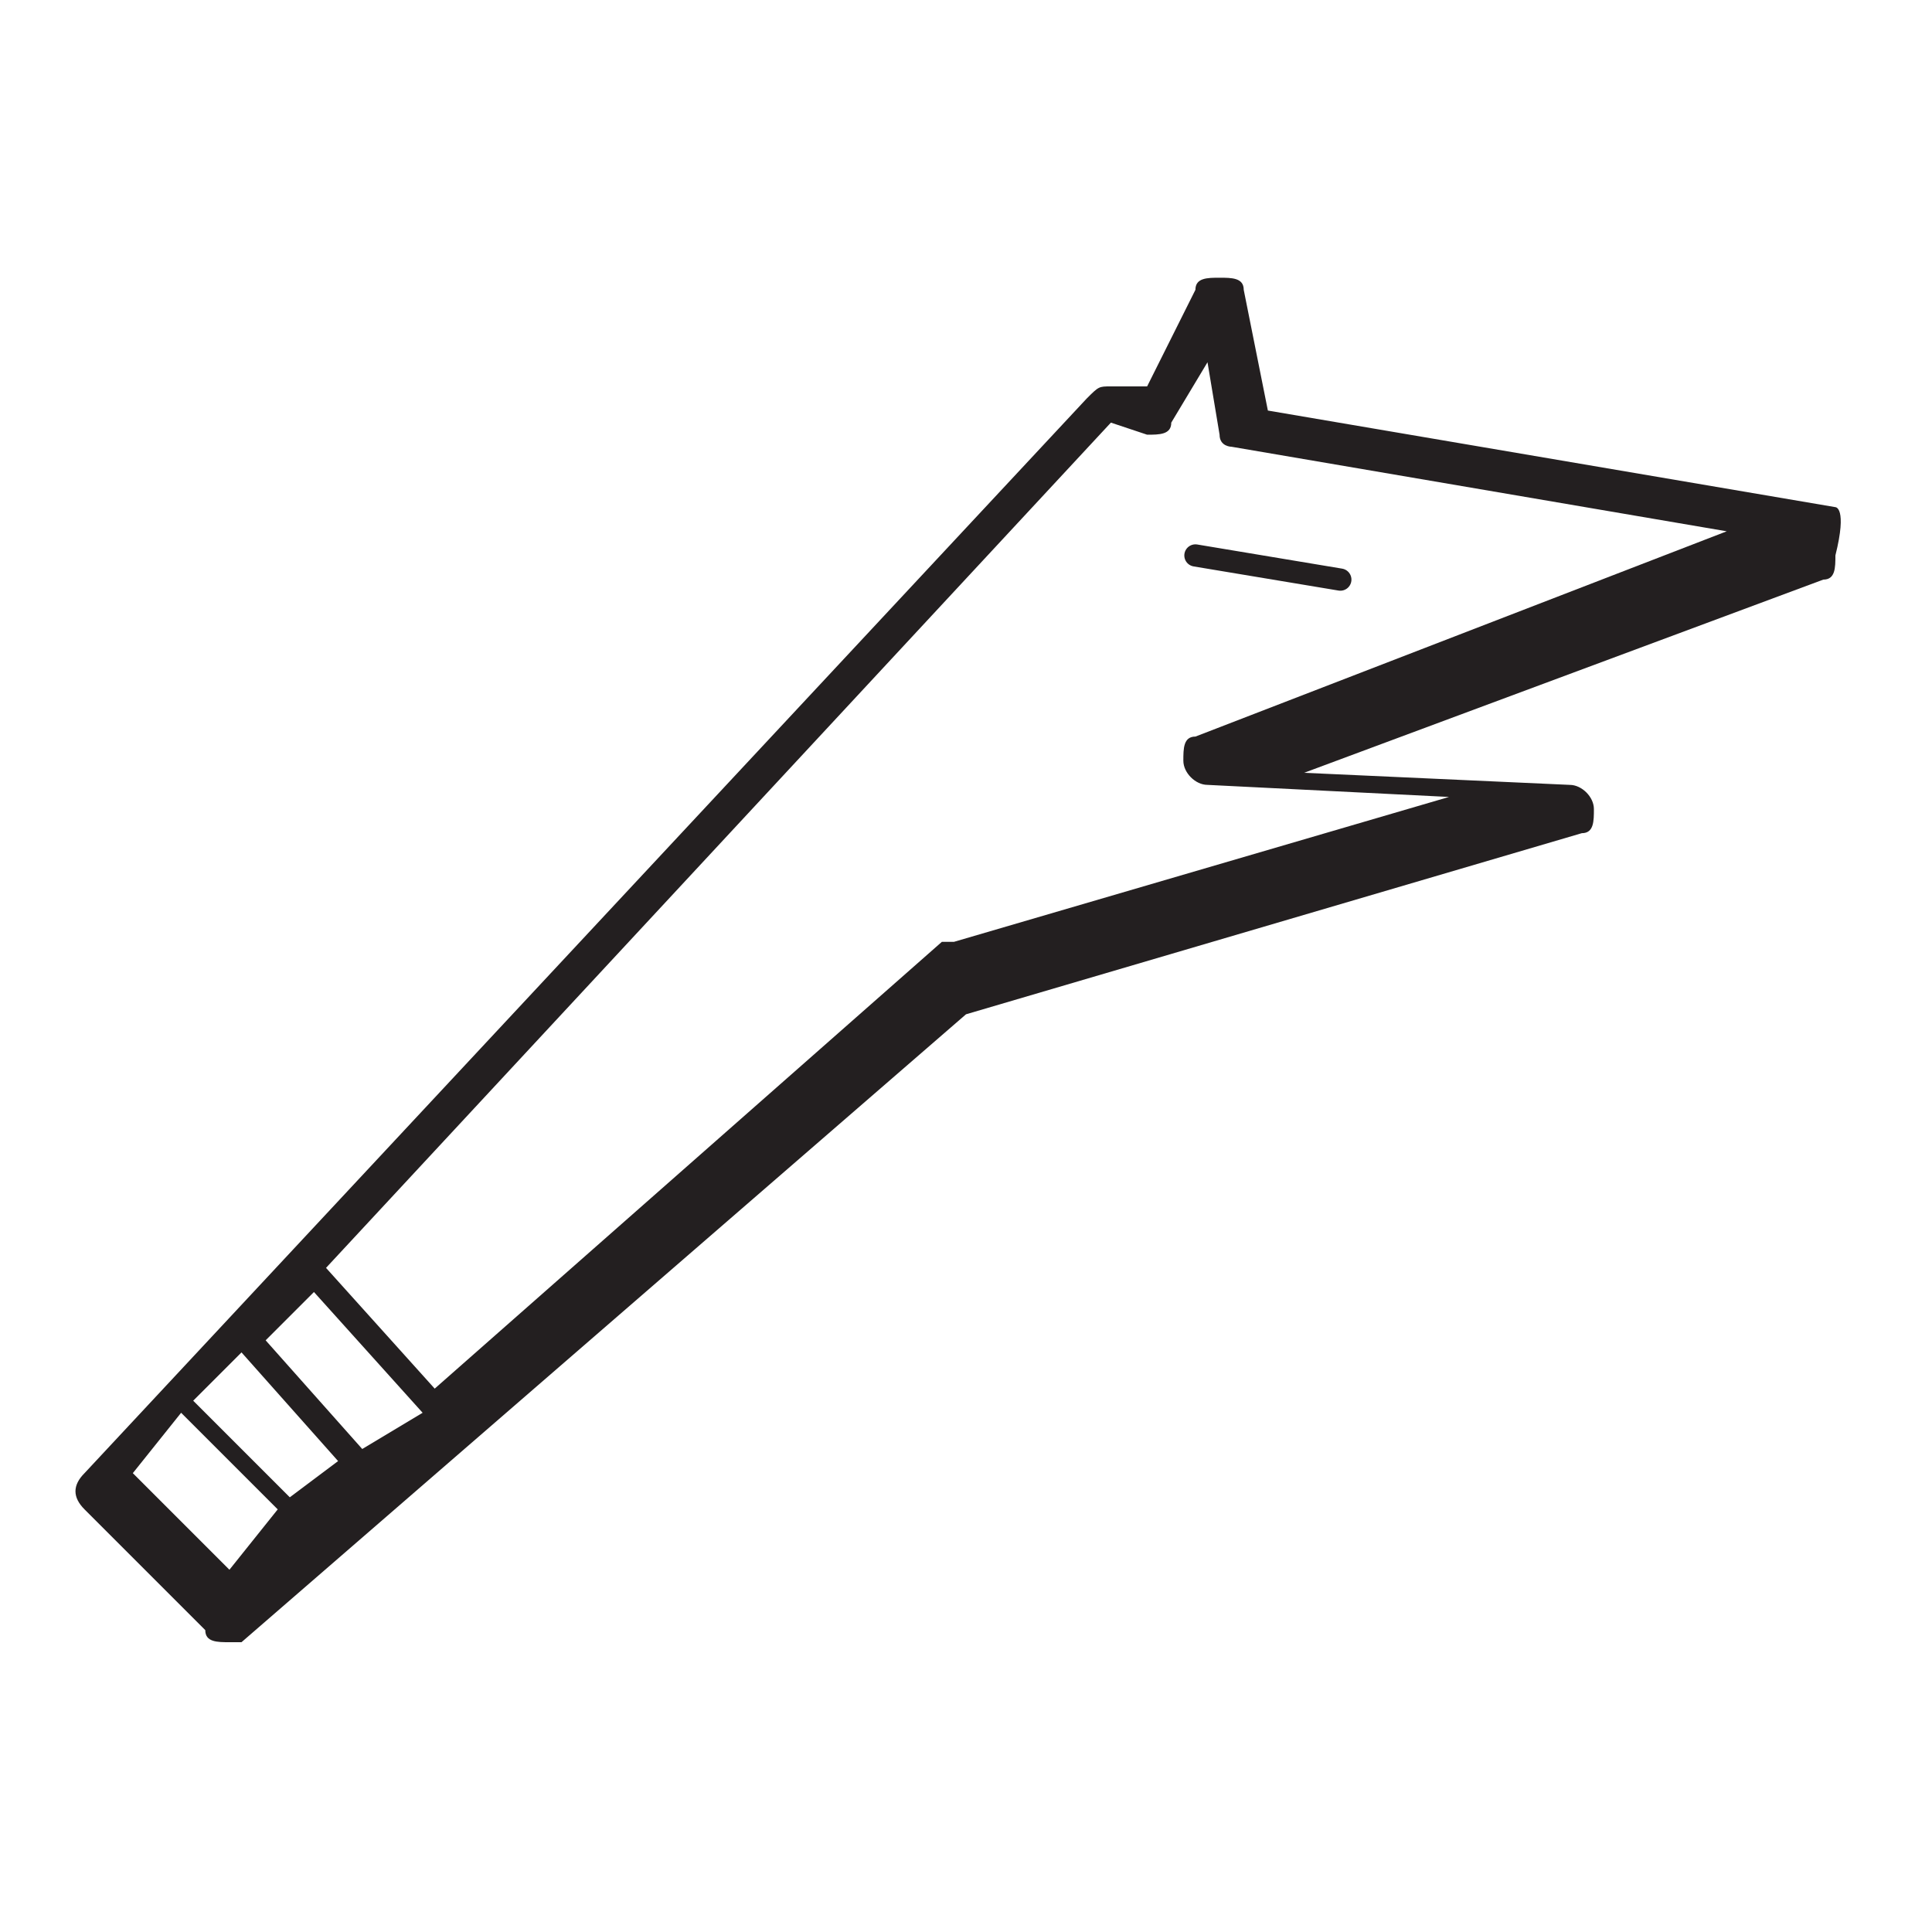
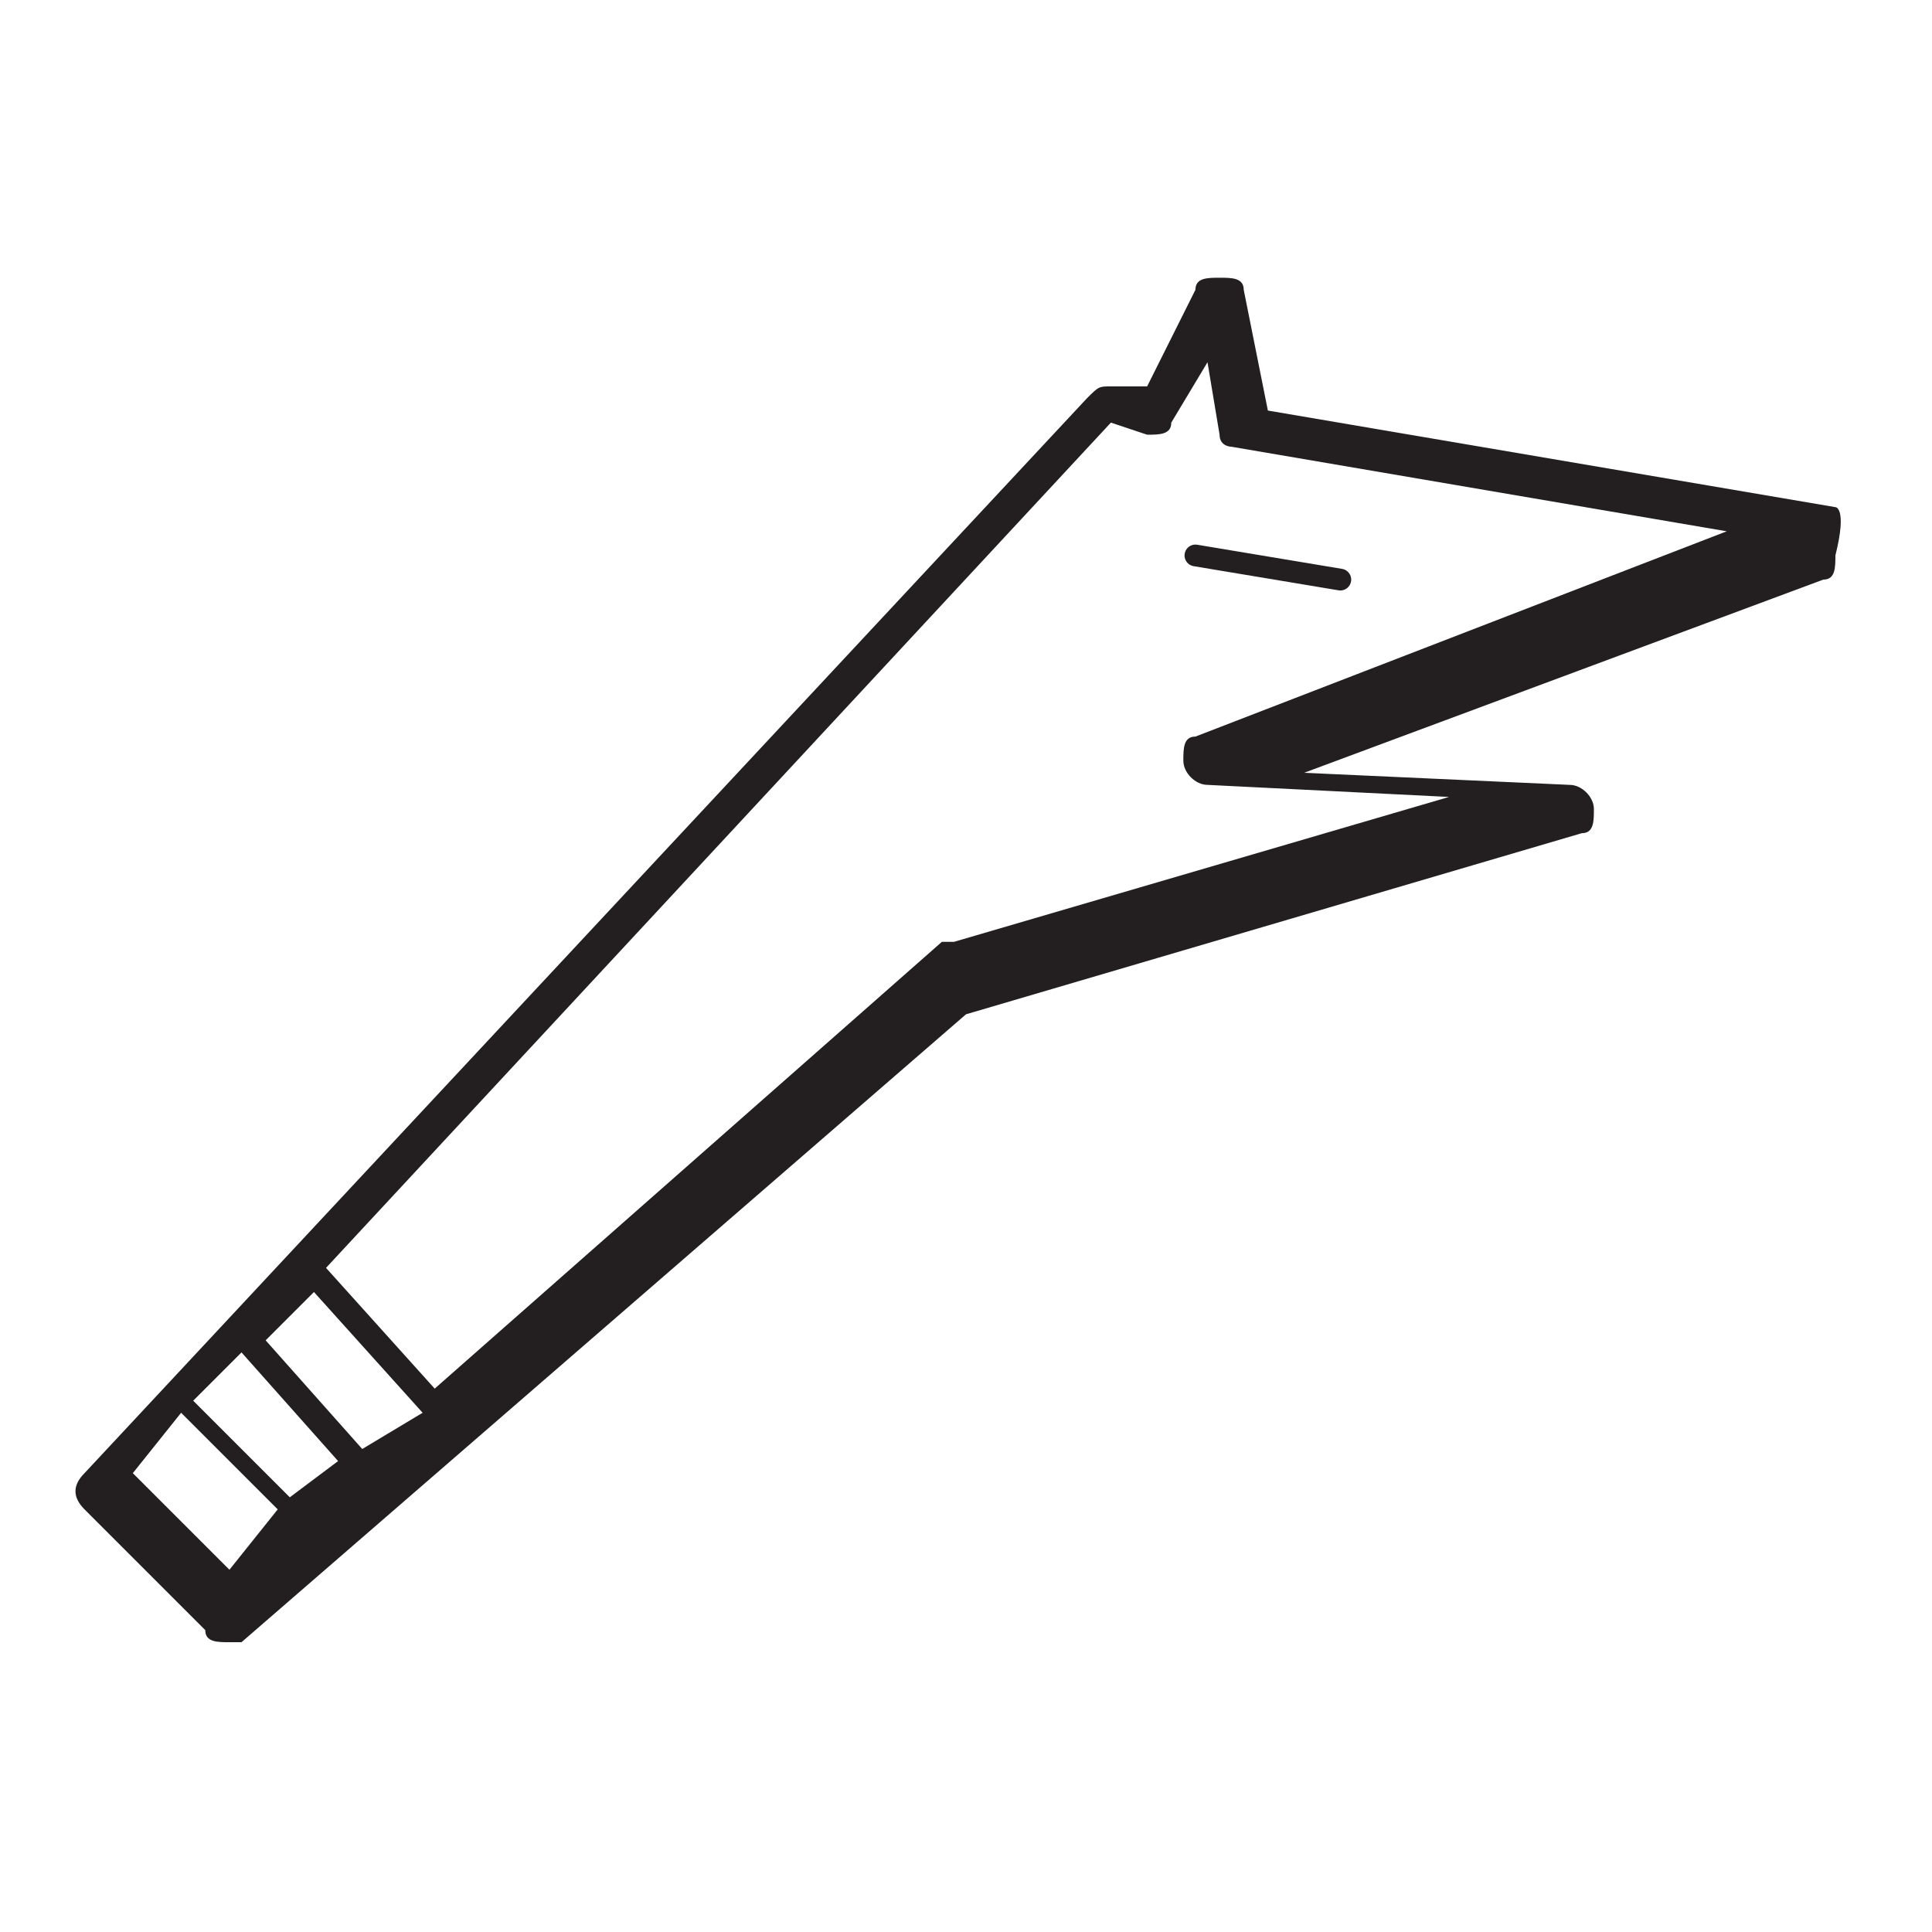
- <svg xmlns="http://www.w3.org/2000/svg" version="1.1" id="Layer_1" x="0px" y="0px" width="16px" height="16px" viewBox="0 0 16 16" enable-background="new 0 0 16 16" xml:space="preserve">
-   <line fill="none" stroke="#231F20" stroke-width="0.184" stroke-linecap="round" stroke-linejoin="round" stroke-miterlimit="10" x1="9.9" y1="4.6" x2="11.1" y2="4.8" />
-   <path fill="#231F20" d="M15.2,4.2l-4.7-0.8l-0.2-1c0-0.1-0.1-0.1-0.2-0.1c-0.1,0-0.2,0-0.2,0.1L9.5,3.2l-0.3,0c-0.1,0-0.1,0-0.2,0.1  l-8.3,8.9c-0.1,0.1-0.1,0.2,0,0.3l1,1c0,0.1,0.1,0.1,0.2,0.1c0,0,0,0,0.1,0l6-5.2l5.1-1.5c0.1,0,0.1-0.1,0.1-0.2  c0-0.1-0.1-0.2-0.2-0.2l-2.2-0.1l4.3-1.6c0.1,0,0.1-0.1,0.1-0.2C15.3,4.2,15.2,4.2,15.2,4.2z M2.2,11.1l0.4-0.4l0.9,1L3,12L2.2,11.1  z M2.8,12.1l-0.4,0.3l-0.8-0.8l0.4-0.4L2.8,12.1z M1.1,12.2l0.4-0.5l0.8,0.8L1.9,13L1.1,12.2z M9.9,6.1c-0.1,0-0.1,0.1-0.1,0.2  c0,0.1,0.1,0.2,0.2,0.2l2,0.1L7.9,7.8c0,0,0,0-0.1,0l-4.2,3.7l-0.9-1l6.5-7l0.3,0.1c0.1,0,0.2,0,0.2-0.1L10,3l0.1,0.6  c0,0.1,0.1,0.1,0.1,0.1l4.1,0.7L9.9,6.1z" />
+ <svg xmlns="http://www.w3.org/2000/svg" width="16" height="16" viewBox="0 0 16 16">
+   <path fill="none" stroke="#231F20" stroke-linecap="round" stroke-linejoin="round" stroke-miterlimit="10" stroke-width=".18" d="M9.9 4.6l1.2.2" />
+   <path fill="#231F20" d="M15.2 4.2l-4.7-.8-.2-1c0-.1-.1-.1-.2-.1s-.2 0-.2.1l-.4.8h-.3c-.1 0-.1 0-.2.1L.7 12.2c-.1.1-.1.2 0 .3l1 1c0 .1.1.1.2.1H2l6-5.2 5.1-1.5c.1 0 .1-.1.1-.2s-.1-.2-.2-.2l-2.2-.1 4.3-1.6c.1 0 .1-.1.1-.2.1-.4 0-.4 0-.4zm-13 6.9l.4-.4.9 1-.5.3-.8-.9zm.6 1l-.4.3-.8-.8.4-.4.8.9zm-1.7.1l.4-.5.8.8-.4.5-.8-.8zm8.8-6.1c-.1 0-.1.1-.1.2s.1.2.2.2l2 .1-4.1 1.2h-.1l-4.2 3.7-.9-1 6.5-7 .3.1c.1 0 .2 0 .2-.1L10 3l.1.6c0 .1.1.1.1.1l4.1.7-4.4 1.7z" />
</svg>
